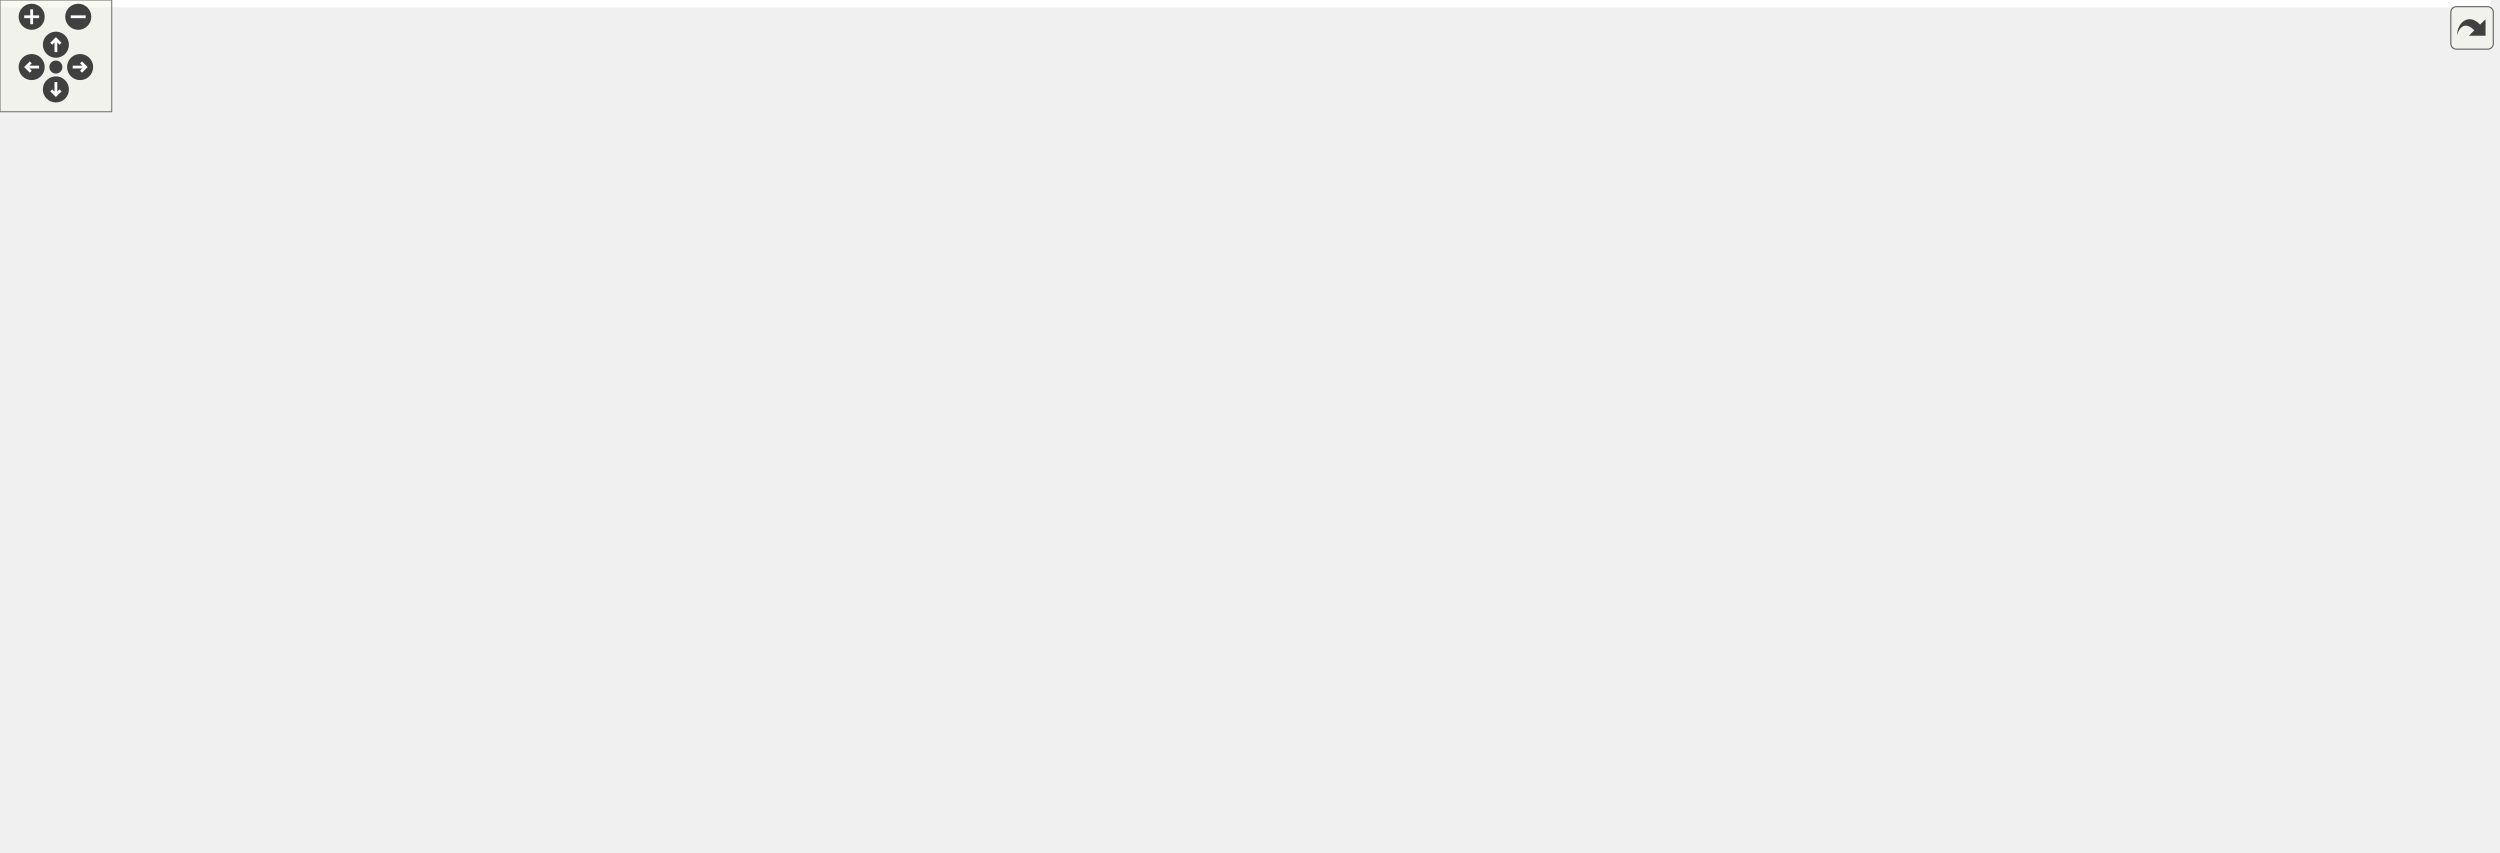
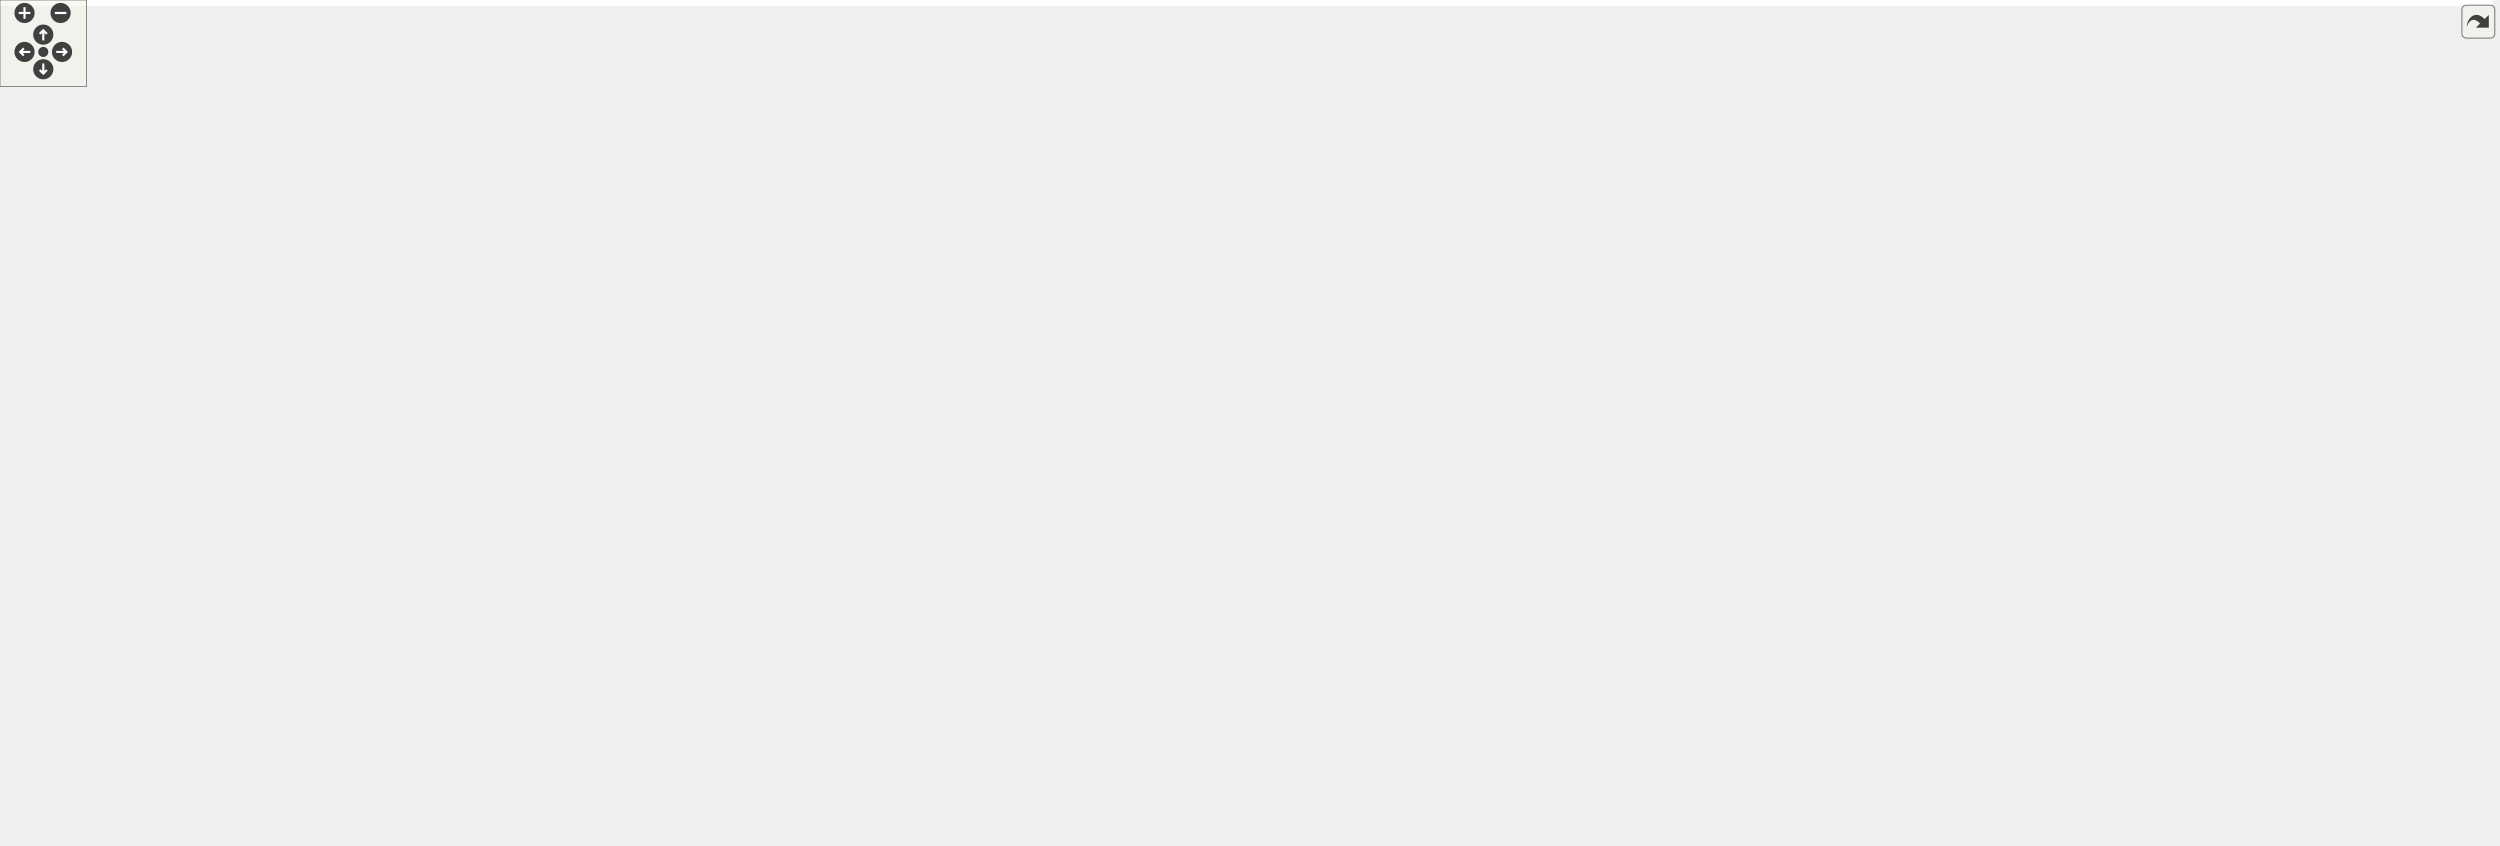
<svg xmlns="http://www.w3.org/2000/svg" xmlns:xlink="http://www.w3.org/1999/xlink" id="main" version="1.1" xml:space="preserve">
  <style type="text/css">
.edge:hover path { stroke: red; }
.edge:hover polygon { stroke: red; fill: red; }
</style>
  <defs>
    <circle id="rim" cx="0" cy="0" r="7" />
    <circle id="rim2" cx="0" cy="0" r="3.5" />
    <g id="zoomPlus">
      <use xlink:href="#rim" fill="#404040">
        <set attributeName="fill" to="#808080" begin="zoomplus.mouseover" end="zoomplus.mouseout" />
      </use>
      <path d="M-4,0h8M0,-4v8" fill="none" stroke="white" stroke-width="1.5" pointer-events="none" />
    </g>
    <g id="zoomMin">
      <use xlink:href="#rim" fill="#404040">
        <set attributeName="fill" to="#808080" begin="zoomminus.mouseover" end="zoomminus.mouseout" />
      </use>
      <path d="M-4,0h8" fill="none" stroke="white" stroke-width="1.5" pointer-events="none" />
    </g>
    <g id="dirArrow">
      <path fill="none" stroke="white" stroke-width="1.5" d="M0,-3.0v7 M-2.5,-0.5L0,-3.0L2.5,-0.5" />
    </g>
    <g id="resetDef">
      <use xlink:href="#rim2" fill="#404040">
        <set attributeName="fill" to="#808080" begin="reset.mouseover" end="reset.mouseout" />
      </use>
    </g>
  </defs>
  <svg id="graph" class="graph">
    <g id="viewport">
-       <polygon fill="#ffffff" stroke="transparent" points="-4,4 -4,-397 1337,-397 1337,4 -4,4" />
+       <polygon fill="#ffffff" stroke="transparent" points="-4,4 -4,-525.5 1728,-525.5 1728,4 -4,4" />
      <g id="node1" class="node">
-         <polygon fill="#bfbfbf" stroke="#000000" points="1175,-211 1175,-241 1333,-241 1333,-211 1175,-211" />
-         <text text-anchor="start" x="1183" y="-229" font-family="Helvetica,sans-Serif" font-size="10.00" fill="#000000">schwz::SolverRAS&lt; ValueType,</text>
-         <text text-anchor="middle" x="1254" y="-218" font-family="Helvetica,sans-Serif" font-size="10.00" fill="#000000"> IndexType &gt;</text>
+         <polygon fill="#bfbfbf" stroke="#000000" points="1566,-102 1566,-132 1724,-132 1724,-102 1566,-102" />
+         <text text-anchor="start" x="1574" y="-120" font-family="Helvetica,sans-Serif" font-size="10.00" fill="#000000">schwz::SolverRAS&lt; ValueType,</text>
+         <text text-anchor="middle" x="1645" y="-109" font-family="Helvetica,sans-Serif" font-size="10.00" fill="#000000"> IndexType &gt;</text>
      </g>
      <g id="node2" class="node">
        <g id="a_node2">
          <a xlink:href="classschwz_1_1SchwarzBase.html" target="_top" xlink:title="The Base solver class is meant to be the class implementing the common implementations for all the sc...">
-             <polygon fill="#ffffff" stroke="#000000" points="1005,-211 1005,-241 1138,-241 1138,-211 1005,-211" />
-             <text text-anchor="start" x="1013" y="-229" font-family="Helvetica,sans-Serif" font-size="10.00" fill="#000000">schwz::SchwarzBase</text>
-             <text text-anchor="middle" x="1071.5" y="-218" font-family="Helvetica,sans-Serif" font-size="10.00" fill="#000000">&lt; ValueType, IndexType &gt;</text>
+             <polygon fill="#ffffff" stroke="#000000" points="1396,-102 1396,-132 1529,-132 1529,-102 1396,-102" />
+             <text text-anchor="start" x="1404" y="-120" font-family="Helvetica,sans-Serif" font-size="10.00" fill="#000000">schwz::SchwarzBase</text>
+             <text text-anchor="middle" x="1462.5" y="-109" font-family="Helvetica,sans-Serif" font-size="10.00" fill="#000000">&lt; ValueType, IndexType &gt;</text>
          </a>
        </g>
      </g>
      <g id="edge1" class="edge">
-         <path fill="none" stroke="#191970" d="M1148.337,-226C1157.093,-226 1166.03,-226 1174.816,-226" />
-         <polygon fill="#191970" stroke="#191970" points="1148.161,-222.5 1138.161,-226 1148.161,-229.5 1148.161,-222.5" />
+         <path fill="none" stroke="#191970" d="M1539.337,-117C1548.093,-117 1557.03,-117 1565.816,-117" />
+         <polygon fill="#191970" stroke="#191970" points="1539.161,-113.5 1529.161,-117 1539.161,-120.5 1539.161,-113.5" />
      </g>
      <g id="node3" class="node">
        <g id="a_node3">
          <a xlink:href="classschwz_1_1Initialize.html" target="_top" xlink:title="The initialization class that provides methods for initialization of the solver. ">
-             <polygon fill="#ffffff" stroke="#000000" points="837.5,-154 837.5,-184 964.5,-184 964.5,-154 837.5,-154" />
-             <text text-anchor="start" x="845.5" y="-172" font-family="Helvetica,sans-Serif" font-size="10.00" fill="#000000">schwz::Initialize&lt;</text>
-             <text text-anchor="middle" x="901" y="-161" font-family="Helvetica,sans-Serif" font-size="10.00" fill="#000000"> ValueType, IndexType &gt;</text>
+             <polygon fill="#ffffff" stroke="#000000" points="1228.5,-293 1228.5,-323 1355.5,-323 1355.5,-293 1228.5,-293" />
+             <text text-anchor="start" x="1236.5" y="-311" font-family="Helvetica,sans-Serif" font-size="10.00" fill="#000000">schwz::Initialize&lt;</text>
+             <text text-anchor="middle" x="1292" y="-300" font-family="Helvetica,sans-Serif" font-size="10.00" fill="#000000"> ValueType, IndexType &gt;</text>
          </a>
        </g>
      </g>
      <g id="edge2" class="edge">
-         <path fill="none" stroke="#191970" d="M955.779,-187.313C978.561,-194.929 1004.686,-203.663 1026.341,-210.903" />
-         <polygon fill="#191970" stroke="#191970" points="956.837,-183.977 946.243,-184.125 954.617,-190.615 956.837,-183.977" />
+         <path fill="none" stroke="#191970" d="M1312.641,-284.877C1348.017,-245.247 1419.288,-165.408 1449.007,-132.115" />
+         <polygon fill="#191970" stroke="#191970" points="1309.713,-282.902 1305.665,-292.692 1314.935,-287.563 1309.713,-282.902" />
      </g>
      <g id="node4" class="node">
        <g id="a_node4">
          <a xlink:href="structschwz_1_1Settings.html" target="_top" xlink:title="The struct that contains the solver settings and the parameters to be set by the user. ">
-             <polygon fill="#ffffff" stroke="#000000" points="618.5,-216.5 618.5,-235.5 705.5,-235.5 705.5,-216.5 618.5,-216.5" />
-             <text text-anchor="middle" x="662" y="-223.5" font-family="Helvetica,sans-Serif" font-size="10.00" fill="#000000">schwz::Settings</text>
+             <polygon fill="#ffffff" stroke="#000000" points="937.5,-369.5 937.5,-388.5 1024.5,-388.5 1024.5,-369.5 937.5,-369.5" />
+             <text text-anchor="middle" x="981" y="-376.5" font-family="Helvetica,sans-Serif" font-size="10.00" fill="#000000">schwz::Settings</text>
          </a>
        </g>
      </g>
      <g id="edge3" class="edge">
-         <path fill="none" stroke="#191970" d="M711.956,-214.086C748.568,-205.354 798.539,-193.436 837.909,-184.047" />
-         <polygon fill="#191970" stroke="#191970" points="710.918,-210.735 702.003,-216.459 712.542,-217.544 710.918,-210.735" />
-       </g>
-       <g id="node17" class="node">
-         <g id="a_node17">
+         <path fill="none" stroke="#191970" d="M1034.904,-372.16C1081.058,-365.664 1149.043,-354.57 1207,-339 1223.08,-334.68 1240.417,-328.623 1255.213,-323.007" />
+         <polygon fill="#191970" stroke="#191970" points="1034.246,-368.718 1024.82,-373.555 1035.206,-375.652 1034.246,-368.718" />
+       </g>
+       <g id="node20" class="node">
+         <g id="a_node20">
          <a xlink:href="classschwz_1_1Solve.html" target="_top" xlink:title="The Solver class the provides the solver and the convergence checking methods. ">
-             <polygon fill="#ffffff" stroke="#000000" points="834,-211 834,-241 968,-241 968,-211 834,-211" />
-             <text text-anchor="start" x="842" y="-229" font-family="Helvetica,sans-Serif" font-size="10.00" fill="#000000">schwz::Solve&lt; ValueType,</text>
-             <text text-anchor="middle" x="901" y="-218" font-family="Helvetica,sans-Serif" font-size="10.00" fill="#000000"> IndexType &gt;</text>
-           </a>
-         </g>
-       </g>
-       <g id="edge20" class="edge">
-         <path fill="none" stroke="#191970" d="M715.569,-226C750.517,-226 796.417,-226 833.805,-226" />
-         <polygon fill="#191970" stroke="#191970" points="715.558,-222.5 705.558,-226 715.558,-229.5 715.558,-222.5" />
+             <polygon fill="#ffffff" stroke="#000000" points="1225,-356 1225,-386 1359,-386 1359,-356 1225,-356" />
+             <text text-anchor="start" x="1233" y="-374" font-family="Helvetica,sans-Serif" font-size="10.00" fill="#000000">schwz::Solve&lt; ValueType,</text>
+             <text text-anchor="middle" x="1292" y="-363" font-family="Helvetica,sans-Serif" font-size="10.00" fill="#000000"> IndexType &gt;</text>
+           </a>
+         </g>
+       </g>
+       <g id="edge26" class="edge">
+         <path fill="none" stroke="#191970" d="M1034.72,-377.618C1087.394,-376.263 1167.855,-374.193 1224.752,-372.73" />
+         <polygon fill="#191970" stroke="#191970" points="1034.477,-374.123 1024.571,-377.879 1034.657,-381.121 1034.477,-374.123" />
      </g>
      <g id="node5" class="node">
        <g id="a_node5">
          <a xlink:href="structschwz_1_1Settings_1_1comm__settings.html" target="_top" xlink:title="The settings for the various available communication paradigms. ">
-             <polygon fill="#ffffff" stroke="#000000" points="292,-184 292,-214 412,-214 412,-184 292,-184" />
-             <text text-anchor="start" x="300" y="-202" font-family="Helvetica,sans-Serif" font-size="10.00" fill="#000000">schwz::Settings::comm</text>
-             <text text-anchor="middle" x="352" y="-191" font-family="Helvetica,sans-Serif" font-size="10.00" fill="#000000">_settings</text>
+             <polygon fill="#ffffff" stroke="#000000" points="617.5,-442 617.5,-472 737.5,-472 737.5,-442 617.5,-442" />
+             <text text-anchor="start" x="625.5" y="-460" font-family="Helvetica,sans-Serif" font-size="10.00" fill="#000000">schwz::Settings::comm</text>
+             <text text-anchor="middle" x="677.5" y="-449" font-family="Helvetica,sans-Serif" font-size="10.00" fill="#000000">_settings</text>
          </a>
        </g>
      </g>
      <g id="edge4" class="edge">
-         <path fill="none" stroke="#9a32cd" stroke-dasharray="5,2" d="M422.316,-205.124C482.439,-210.361 567.092,-217.734 618.043,-222.172" />
-         <polygon fill="#9a32cd" stroke="#9a32cd" points="422.405,-201.619 412.139,-204.238 421.797,-208.593 422.405,-201.619" />
-         <text text-anchor="middle" x="513.5" y="-221" font-family="Helvetica,sans-Serif" font-size="10.00" fill="#000000"> comm_settings</text>
+         <path fill="none" stroke="#9a32cd" stroke-dasharray="5,2" d="M747.899,-455.629C789.532,-453.113 842.79,-446.887 888,-432 918.89,-421.829 951.006,-400.796 968.238,-388.505" />
+         <polygon fill="#9a32cd" stroke="#9a32cd" points="747.642,-452.138 737.848,-456.179 748.025,-459.127 747.642,-452.138" />
+         <text text-anchor="middle" x="832.5" y="-455" font-family="Helvetica,sans-Serif" font-size="10.00" fill="#000000"> comm_settings</text>
      </g>
      <g id="node6" class="node">
        <g id="a_node6">
          <a xlink:title="STL class. ">
-             <polygon fill="#ffffff" stroke="#bfbfbf" points="322,-320.5 322,-339.5 382,-339.5 382,-320.5 322,-320.5" />
-             <text text-anchor="middle" x="352" y="-327.5" font-family="Helvetica,sans-Serif" font-size="10.00" fill="#000000">std::string</text>
+             <polygon fill="#ffffff" stroke="#bfbfbf" points="647.5,-349.5 647.5,-368.5 707.5,-368.5 707.5,-349.5 647.5,-349.5" />
+             <text text-anchor="middle" x="677.5" y="-356.5" font-family="Helvetica,sans-Serif" font-size="10.00" fill="#000000">std::string</text>
          </a>
        </g>
      </g>
      <g id="edge5" class="edge">
-         <path fill="none" stroke="#9a32cd" stroke-dasharray="5,2" d="M392.227,-336.584C439.75,-341.992 518.693,-343.227 569,-303 587.446,-288.25 570.299,-269.701 587,-253 595.513,-244.487 606.902,-238.641 618.229,-234.634" />
-         <polygon fill="#9a32cd" stroke="#9a32cd" points="392.368,-333.074 382.01,-335.301 391.496,-340.02 392.368,-333.074" />
-         <text text-anchor="middle" x="513.5" y="-385" font-family="Helvetica,sans-Serif" font-size="10.00" fill="#000000"> factorization</text>
-         <text text-anchor="middle" x="513.5" y="-374" font-family="Helvetica,sans-Serif" font-size="10.00" fill="#000000">metis_objtype</text>
-         <text text-anchor="middle" x="513.5" y="-363" font-family="Helvetica,sans-Serif" font-size="10.00" fill="#000000">matrix_filename</text>
-         <text text-anchor="middle" x="513.5" y="-352" font-family="Helvetica,sans-Serif" font-size="10.00" fill="#000000">reorder</text>
-         <text text-anchor="middle" x="513.5" y="-341" font-family="Helvetica,sans-Serif" font-size="10.00" fill="#000000">executor_string</text>
+         <path fill="none" stroke="#9a32cd" stroke-dasharray="5,2" d="M717.786,-361.655C774.776,-365.41 878.528,-372.247 937.314,-376.121" />
+         <polygon fill="#9a32cd" stroke="#9a32cd" points="717.919,-358.156 707.71,-360.991 717.458,-365.141 717.919,-358.156" />
+         <text text-anchor="middle" x="832.5" y="-420" font-family="Helvetica,sans-Serif" font-size="10.00" fill="#000000"> factorization</text>
+         <text text-anchor="middle" x="832.5" y="-409" font-family="Helvetica,sans-Serif" font-size="10.00" fill="#000000">metis_objtype</text>
+         <text text-anchor="middle" x="832.5" y="-398" font-family="Helvetica,sans-Serif" font-size="10.00" fill="#000000">matrix_filename</text>
+         <text text-anchor="middle" x="832.5" y="-387" font-family="Helvetica,sans-Serif" font-size="10.00" fill="#000000">reorder</text>
+         <text text-anchor="middle" x="832.5" y="-376" font-family="Helvetica,sans-Serif" font-size="10.00" fill="#000000">executor_string</text>
+       </g>
+       <g id="node9" class="node">
+         <g id="a_node9">
+           <a xlink:href="structschwz_1_1Metadata.html" target="_top" xlink:title="The solver metadata struct. ">
+             <polygon fill="#ffffff" stroke="#000000" points="906,-260 906,-290 1056,-290 1056,-260 906,-260" />
+             <text text-anchor="start" x="914" y="-278" font-family="Helvetica,sans-Serif" font-size="10.00" fill="#000000">schwz::Metadata&lt; ValueType,</text>
+             <text text-anchor="middle" x="981" y="-267" font-family="Helvetica,sans-Serif" font-size="10.00" fill="#000000"> IndexType &gt;</text>
+           </a>
+         </g>
+       </g>
+       <g id="edge11" class="edge">
+         <path fill="none" stroke="#9a32cd" stroke-dasharray="5,2" d="M700.525,-344.192C720.102,-332.295 749.355,-316.118 777,-307 800.492,-299.252 857.936,-290.558 905.902,-284.19" />
+         <polygon fill="#9a32cd" stroke="#9a32cd" points="698.653,-341.234 691.997,-349.477 702.341,-347.184 698.653,-341.234" />
+         <text text-anchor="middle" x="832.5" y="-310" font-family="Helvetica,sans-Serif" font-size="10.00" fill="#000000"> local_precond</text>
      </g>
      <g id="node7" class="node">
-         <polygon fill="#ffffff" stroke="#bfbfbf" points="0,-315 0,-345 95,-345 95,-315 0,-315" />
-         <text text-anchor="start" x="8" y="-333" font-family="Helvetica,sans-Serif" font-size="10.00" fill="#000000">std::basic_string&lt;</text>
-         <text text-anchor="middle" x="47.5" y="-322" font-family="Helvetica,sans-Serif" font-size="10.00" fill="#000000"> char &gt;</text>
+         <polygon fill="#ffffff" stroke="#bfbfbf" points="272.5,-341 272.5,-371 367.5,-371 367.5,-341 272.5,-341" />
+         <text text-anchor="start" x="280.5" y="-359" font-family="Helvetica,sans-Serif" font-size="10.00" fill="#000000">std::basic_string&lt;</text>
+         <text text-anchor="middle" x="320" y="-348" font-family="Helvetica,sans-Serif" font-size="10.00" fill="#000000"> char &gt;</text>
      </g>
      <g id="edge6" class="edge">
-         <path fill="none" stroke="#191970" d="M105.085,-330C169.529,-330 271.486,-330 321.83,-330" />
-         <polygon fill="#191970" stroke="#191970" points="105.078,-326.5 95.078,-330 105.078,-333.5 105.078,-326.5" />
+         <path fill="none" stroke="#191970" d="M377.845,-356.485C454.709,-357.13 587.715,-358.247 647.211,-358.746" />
+         <polygon fill="#191970" stroke="#191970" points="377.872,-352.986 367.843,-356.401 377.813,-359.985 377.872,-352.986" />
      </g>
      <g id="node8" class="node">
        <g id="a_node8">
          <a xlink:href="structschwz_1_1Settings_1_1convergence__settings.html" target="_top" xlink:title="The various convergence settings available. ">
-             <polygon fill="#ffffff" stroke="#000000" points="277.5,-233 277.5,-263 426.5,-263 426.5,-233 277.5,-233" />
-             <text text-anchor="start" x="285.5" y="-251" font-family="Helvetica,sans-Serif" font-size="10.00" fill="#000000">schwz::Settings::convergence</text>
-             <text text-anchor="middle" x="352" y="-240" font-family="Helvetica,sans-Serif" font-size="10.00" fill="#000000">_settings</text>
+             <polygon fill="#ffffff" stroke="#000000" points="603,-491 603,-521 752,-521 752,-491 603,-491" />
+             <text text-anchor="start" x="611" y="-509" font-family="Helvetica,sans-Serif" font-size="10.00" fill="#000000">schwz::Settings::convergence</text>
+             <text text-anchor="middle" x="677.5" y="-498" font-family="Helvetica,sans-Serif" font-size="10.00" fill="#000000">_settings</text>
          </a>
        </g>
      </g>
      <g id="edge7" class="edge">
-         <path fill="none" stroke="#9a32cd" stroke-dasharray="5,2" d="M436.654,-241.992C495.35,-237.827 571.128,-232.449 618.138,-229.113" />
-         <polygon fill="#9a32cd" stroke="#9a32cd" points="436.374,-238.503 426.647,-242.702 436.87,-245.486 436.374,-238.503" />
-         <text text-anchor="middle" x="513.5" y="-244" font-family="Helvetica,sans-Serif" font-size="10.00" fill="#000000"> convergence_settings</text>
-       </g>
-       <g id="node9" class="node">
-         <g id="a_node9">
-           <a xlink:href="structschwz_1_1Metadata.html" target="_top" xlink:title="The solver metadata struct. ">
-             <polygon fill="#ffffff" stroke="#000000" points="587,-77 587,-107 737,-107 737,-77 587,-77" />
-             <text text-anchor="start" x="595" y="-95" font-family="Helvetica,sans-Serif" font-size="10.00" fill="#000000">schwz::Metadata&lt; ValueType,</text>
-             <text text-anchor="middle" x="662" y="-84" font-family="Helvetica,sans-Serif" font-size="10.00" fill="#000000"> IndexType &gt;</text>
-           </a>
-         </g>
+         <path fill="none" stroke="#9a32cd" stroke-dasharray="5,2" d="M762.395,-501.38C802.249,-496.489 849.366,-486.648 888,-467 926.438,-447.451 960.026,-406.995 974.041,-388.545" />
+         <polygon fill="#9a32cd" stroke="#9a32cd" points="761.966,-497.906 752.428,-502.519 762.761,-504.86 761.966,-497.906" />
+         <text text-anchor="middle" x="832.5" y="-502" font-family="Helvetica,sans-Serif" font-size="10.00" fill="#000000"> convergence_settings</text>
      </g>
      <g id="edge8" class="edge">
-         <path fill="none" stroke="#191970" d="M718.3,-110.138C759.629,-123.454 815.117,-141.331 854.061,-153.877" />
-         <polygon fill="#191970" stroke="#191970" points="719.24,-106.764 708.649,-107.029 717.094,-113.427 719.24,-106.764" />
+         <path fill="none" stroke="#191970" d="M1066.35,-284.056C1117.577,-289.492 1181.656,-296.291 1228.426,-301.254" />
+         <polygon fill="#191970" stroke="#191970" points="1066.598,-280.563 1056.284,-282.988 1065.859,-287.524 1066.598,-280.563" />
      </g>
      <g id="node10" class="node">
-         <polygon fill="#ffffff" stroke="#bfbfbf" points="264,-.5 264,-41.5 440,-41.5 440,-.5 264,-.5" />
-         <text text-anchor="start" x="272" y="-29.5" font-family="Helvetica,sans-Serif" font-size="10.00" fill="#000000">std::vector&lt; std::tuple</text>
-         <text text-anchor="start" x="272" y="-18.5" font-family="Helvetica,sans-Serif" font-size="10.00" fill="#000000">&lt; int, int, int, std::</text>
-         <text text-anchor="middle" x="352" y="-7.5" font-family="Helvetica,sans-Serif" font-size="10.00" fill="#000000">string, std::vector&lt; ValueType &gt; &gt; &gt;</text>
+         <polygon fill="#ffffff" stroke="#bfbfbf" points="402,-233.5 402,-274.5 578,-274.5 578,-233.5 402,-233.5" />
+         <text text-anchor="start" x="410" y="-262.5" font-family="Helvetica,sans-Serif" font-size="10.00" fill="#000000">std::vector&lt; std::tuple</text>
+         <text text-anchor="start" x="410" y="-251.5" font-family="Helvetica,sans-Serif" font-size="10.00" fill="#000000">&lt; int, int, int, std::</text>
+         <text text-anchor="middle" x="490" y="-240.5" font-family="Helvetica,sans-Serif" font-size="10.00" fill="#000000">string, std::vector&lt; ValueType &gt; &gt; &gt;</text>
      </g>
      <g id="edge9" class="edge">
-         <path fill="none" stroke="#9a32cd" stroke-dasharray="5,2" d="M449.761,-43.391C497.587,-54.344 553.872,-67.235 596.458,-76.989" />
-         <polygon fill="#9a32cd" stroke="#9a32cd" points="450.533,-39.977 440.004,-41.156 448.971,-46.8 450.533,-39.977" />
-         <text text-anchor="middle" x="513.5" y="-73" font-family="Helvetica,sans-Serif" font-size="10.00" fill="#000000"> time_struct</text>
+         <path fill="none" stroke="#9a32cd" stroke-dasharray="5,2" d="M588.268,-242.487C590.871,-242.307 593.452,-242.144 596,-242 668.329,-237.919 686.749,-236.708 759,-242 816.797,-246.233 830.68,-252.464 888,-261 893.814,-261.866 899.832,-262.765 905.881,-263.671" />
+         <polygon fill="#9a32cd" stroke="#9a32cd" points="587.847,-239.009 578.142,-243.259 588.379,-245.988 587.847,-239.009" />
+         <text text-anchor="middle" x="677.5" y="-245" font-family="Helvetica,sans-Serif" font-size="10.00" fill="#000000"> time_struct</text>
      </g>
      <g id="node11" class="node">
        <g id="a_node11">
          <a xlink:title="STL class. ">
-             <polygon fill="#ffffff" stroke="#bfbfbf" points="4,-106.5 4,-125.5 91,-125.5 91,-106.5 4,-106.5" />
-             <text text-anchor="middle" x="47.5" y="-113.5" font-family="Helvetica,sans-Serif" font-size="10.00" fill="#000000">std::vector&lt; T &gt;</text>
+             <polygon fill="#ffffff" stroke="#bfbfbf" points="0,-203.5 0,-222.5 87,-222.5 87,-203.5 0,-203.5" />
+             <text text-anchor="middle" x="43.5" y="-210.5" font-family="Helvetica,sans-Serif" font-size="10.00" fill="#000000">std::vector&lt; T &gt;</text>
          </a>
        </g>
      </g>
      <g id="edge10" class="edge">
-         <path fill="none" stroke="#ffa500" stroke-dasharray="5,2" d="M56.151,-97.055C66.496,-76.899 85.879,-46.025 113,-32 158.935,-8.246 216.718,-4.995 263.961,-7.922" />
-         <polygon fill="#ffa500" stroke="#ffa500" points="52.919,-95.698 51.688,-106.221 59.213,-98.763 52.919,-95.698" />
-         <text text-anchor="start" x="113" y="-57" font-family="Helvetica,sans-Serif" font-size="10.00" fill="#000000"> &lt; std::tuple&lt; int,</text>
-         <text text-anchor="start" x="113" y="-46" font-family="Helvetica,sans-Serif" font-size="10.00" fill="#000000"> int, int, std::string,</text>
-         <text text-anchor="middle" x="179.5" y="-35" font-family="Helvetica,sans-Serif" font-size="10.00" fill="#000000"> std::vector&lt; ValueType &gt; &gt; &gt;</text>
+         <path fill="none" stroke="#ffa500" stroke-dasharray="5,2" d="M97.353,-217.945C172.869,-224.879 311.122,-237.574 401.784,-245.899" />
+         <polygon fill="#ffa500" stroke="#ffa500" points="97.403,-214.435 87.125,-217.006 96.763,-221.406 97.403,-214.435" />
+         <text text-anchor="start" x="105" y="-256" font-family="Helvetica,sans-Serif" font-size="10.00" fill="#000000"> &lt; std::tuple&lt; int,</text>
+         <text text-anchor="start" x="105" y="-245" font-family="Helvetica,sans-Serif" font-size="10.00" fill="#000000"> int, int, std::string,</text>
+         <text text-anchor="middle" x="171.5" y="-234" font-family="Helvetica,sans-Serif" font-size="10.00" fill="#000000"> std::vector&lt; ValueType &gt; &gt; &gt;</text>
+       </g>
+       <g id="node13" class="node">
+         <polygon fill="#ffffff" stroke="#bfbfbf" points="256,-168.5 256,-187.5 384,-187.5 384,-168.5 256,-168.5" />
+         <text text-anchor="middle" x="320" y="-175.5" font-family="Helvetica,sans-Serif" font-size="10.00" fill="#000000">std::vector&lt; ValueType &gt;</text>
+       </g>
+       <g id="edge14" class="edge">
+         <path fill="none" stroke="#ffa500" stroke-dasharray="5,2" d="M92.129,-201.335C96.468,-200.475 100.805,-199.68 105,-199 155.349,-190.844 212.881,-185.427 255.754,-182.141" />
+         <polygon fill="#ffa500" stroke="#ffa500" points="91.139,-197.966 82.066,-203.437 92.57,-204.819 91.139,-197.966" />
+         <text text-anchor="middle" x="171.5" y="-202" font-family="Helvetica,sans-Serif" font-size="10.00" fill="#000000"> &lt; ValueType &gt;</text>
+       </g>
+       <g id="node14" class="node">
+         <polygon fill="#ffffff" stroke="#bfbfbf" points="260.5,-119 260.5,-149 379.5,-149 379.5,-119 260.5,-119" />
+         <text text-anchor="start" x="268.5" y="-137" font-family="Helvetica,sans-Serif" font-size="10.00" fill="#000000">std::vector&lt; std::vector</text>
+         <text text-anchor="middle" x="320" y="-126" font-family="Helvetica,sans-Serif" font-size="10.00" fill="#000000">&lt; ValueType &gt; &gt;</text>
+       </g>
+       <g id="edge16" class="edge">
+         <path fill="none" stroke="#ffa500" stroke-dasharray="5,2" d="M61.541,-196.675C73.137,-187.094 88.984,-175.606 105,-169 154.819,-148.452 215.793,-139.935 260.067,-136.422" />
+         <polygon fill="#ffa500" stroke="#ffa500" points="59.223,-194.052 53.908,-203.217 63.778,-199.367 59.223,-194.052" />
+         <text text-anchor="middle" x="171.5" y="-172" font-family="Helvetica,sans-Serif" font-size="10.00" fill="#000000"> &lt; std::vector&lt; ValueType &gt; &gt;</text>
+       </g>
+       <g id="node15" class="node">
+         <polygon fill="#ffffff" stroke="#bfbfbf" points="429,-280.5 429,-343.5 551,-343.5 551,-280.5 429,-280.5" />
+         <text text-anchor="start" x="437" y="-331.5" font-family="Helvetica,sans-Serif" font-size="10.00" fill="#000000">std::vector&lt; std::tuple</text>
+         <text text-anchor="start" x="437" y="-320.5" font-family="Helvetica,sans-Serif" font-size="10.00" fill="#000000">&lt; int, std::vector&lt; std</text>
+         <text text-anchor="start" x="437" y="-309.5" font-family="Helvetica,sans-Serif" font-size="10.00" fill="#000000">::tuple&lt; int, int &gt; &gt;, std</text>
+         <text text-anchor="start" x="437" y="-298.5" font-family="Helvetica,sans-Serif" font-size="10.00" fill="#000000">::vector&lt; std::tuple&lt; int,</text>
+         <text text-anchor="middle" x="490" y="-287.5" font-family="Helvetica,sans-Serif" font-size="10.00" fill="#000000"> int &gt; &gt;, int, int &gt; &gt;</text>
+       </g>
+       <g id="edge18" class="edge">
+         <path fill="none" stroke="#ffa500" stroke-dasharray="5,2" d="M57.619,-230.423C68.985,-243.125 86.132,-259.535 105,-268 211.496,-315.779 350.48,-319.005 428.999,-316.123" />
+         <polygon fill="#ffa500" stroke="#ffa500" points="60.192,-228.046 51.025,-222.733 54.878,-232.603 60.192,-228.046" />
+         <text text-anchor="start" x="118" y="-353" font-family="Helvetica,sans-Serif" font-size="10.00" fill="#000000"> &lt; std::tuple&lt; int,</text>
+         <text text-anchor="start" x="118" y="-342" font-family="Helvetica,sans-Serif" font-size="10.00" fill="#000000"> std::vector&lt; std::tuple</text>
+         <text text-anchor="start" x="118" y="-331" font-family="Helvetica,sans-Serif" font-size="10.00" fill="#000000">&lt; int, int &gt; &gt;, std::vector</text>
+         <text text-anchor="start" x="118" y="-320" font-family="Helvetica,sans-Serif" font-size="10.00" fill="#000000">&lt; std::tuple&lt; int, int &gt; &gt;</text>
+         <text text-anchor="middle" x="171.5" y="-309" font-family="Helvetica,sans-Serif" font-size="10.00" fill="#000000">, int, int &gt; &gt;</text>
+       </g>
+       <g id="node16" class="node">
+         <polygon fill="#ffffff" stroke="#bfbfbf" points="777,-325 777,-355 888,-355 888,-325 777,-325" />
+         <text text-anchor="start" x="785" y="-343" font-family="Helvetica,sans-Serif" font-size="10.00" fill="#000000">std::vector&lt; unsigned</text>
+         <text text-anchor="middle" x="832.5" y="-332" font-family="Helvetica,sans-Serif" font-size="10.00" fill="#000000"> int &gt;</text>
+       </g>
+       <g id="edge20" class="edge">
+         <path fill="none" stroke="#ffa500" stroke-dasharray="5,2" d="M45.211,-233.244C49.219,-266.727 62.397,-333.103 105,-365 200.212,-436.285 721.528,-391.68 759,-378 768.782,-374.429 768.088,-368.388 777,-363 781.731,-360.14 786.881,-357.478 792.075,-355.055" />
+         <polygon fill="#ffa500" stroke="#ffa500" points="48.65,-232.471 44.142,-222.883 41.686,-233.19 48.65,-232.471" />
+         <text text-anchor="middle" x="320" y="-407" font-family="Helvetica,sans-Serif" font-size="10.00" fill="#000000"> &lt; unsigned int &gt;</text>
+       </g>
+       <g id="node19" class="node">
+         <polygon fill="#ffffff" stroke="#bfbfbf" points="270.5,-60.5 270.5,-79.5 369.5,-79.5 369.5,-60.5 270.5,-60.5" />
+         <text text-anchor="middle" x="320" y="-67.5" font-family="Helvetica,sans-Serif" font-size="10.00" fill="#000000">std::vector&lt; bool &gt;</text>
+       </g>
+       <g id="edge24" class="edge">
+         <path fill="none" stroke="#ffa500" stroke-dasharray="5,2" d="M51.615,-193.989C61.321,-173.564 79.514,-141.665 105,-124 154.502,-89.689 223.83,-77.147 270.244,-72.582" />
+         <polygon fill="#ffa500" stroke="#ffa500" points="48.365,-192.681 47.428,-203.234 54.742,-195.569 48.365,-192.681" />
+         <text text-anchor="middle" x="171.5" y="-127" font-family="Helvetica,sans-Serif" font-size="10.00" fill="#000000"> &lt; bool &gt;</text>
      </g>
      <g id="node12" class="node">
-         <polygon fill="#ffffff" stroke="#bfbfbf" points="291,-60.5 291,-123.5 413,-123.5 413,-60.5 291,-60.5" />
-         <text text-anchor="start" x="299" y="-111.5" font-family="Helvetica,sans-Serif" font-size="10.00" fill="#000000">std::vector&lt; std::tuple</text>
-         <text text-anchor="start" x="299" y="-100.5" font-family="Helvetica,sans-Serif" font-size="10.00" fill="#000000">&lt; int, std::vector&lt; std</text>
-         <text text-anchor="start" x="299" y="-89.5" font-family="Helvetica,sans-Serif" font-size="10.00" fill="#000000">::tuple&lt; int, int &gt; &gt;, std</text>
-         <text text-anchor="start" x="299" y="-78.5" font-family="Helvetica,sans-Serif" font-size="10.00" fill="#000000">::vector&lt; std::tuple&lt; int,</text>
-         <text text-anchor="middle" x="352" y="-67.5" font-family="Helvetica,sans-Serif" font-size="10.00" fill="#000000"> int &gt; &gt;, int, int &gt; &gt;</text>
+         <g id="a_node12">
+           <a xlink:href="structschwz_1_1Metadata_1_1post__process__data.html" target="_top" xlink:title="The struct used for storing data for post-processing. ">
+             <polygon fill="#ffffff" stroke="#000000" points="596,-158 596,-188 759,-188 759,-158 596,-158" />
+             <text text-anchor="start" x="604" y="-176" font-family="Helvetica,sans-Serif" font-size="10.00" fill="#000000">schwz::Metadata&lt; ValueType,</text>
+             <text text-anchor="middle" x="677.5" y="-165" font-family="Helvetica,sans-Serif" font-size="10.00" fill="#000000"> IndexType &gt;::post_process_data</text>
+           </a>
+         </g>
      </g>
      <g id="edge12" class="edge">
-         <path fill="none" stroke="#ffa500" stroke-dasharray="5,2" d="M67.847,-100.427C80.183,-91.984 96.655,-82.398 113,-78 171.9,-62.151 241.809,-69.073 290.751,-77.868" />
-         <polygon fill="#ffa500" stroke="#ffa500" points="65.755,-97.62 59.655,-106.282 69.826,-103.314 65.755,-97.62" />
-         <text text-anchor="start" x="126" y="-125" font-family="Helvetica,sans-Serif" font-size="10.00" fill="#000000"> &lt; std::tuple&lt; int,</text>
-         <text text-anchor="start" x="126" y="-114" font-family="Helvetica,sans-Serif" font-size="10.00" fill="#000000"> std::vector&lt; std::tuple</text>
-         <text text-anchor="start" x="126" y="-103" font-family="Helvetica,sans-Serif" font-size="10.00" fill="#000000">&lt; int, int &gt; &gt;, std::vector</text>
-         <text text-anchor="start" x="126" y="-92" font-family="Helvetica,sans-Serif" font-size="10.00" fill="#000000">&lt; std::tuple&lt; int, int &gt; &gt;</text>
-         <text text-anchor="middle" x="179.5" y="-81" font-family="Helvetica,sans-Serif" font-size="10.00" fill="#000000">, int, int &gt; &gt;</text>
-       </g>
-       <g id="node13" class="node">
-         <polygon fill="#ffffff" stroke="#bfbfbf" points="458,-142 458,-172 569,-172 569,-142 458,-142" />
-         <text text-anchor="start" x="466" y="-160" font-family="Helvetica,sans-Serif" font-size="10.00" fill="#000000">std::vector&lt; unsigned</text>
-         <text text-anchor="middle" x="513.5" y="-149" font-family="Helvetica,sans-Serif" font-size="10.00" fill="#000000"> int &gt;</text>
-       </g>
-       <g id="edge14" class="edge">
-         <path fill="none" stroke="#ffa500" stroke-dasharray="5,2" d="M89,-128.062C96.911,-129.993 105.167,-131.761 113,-133 234.949,-152.292 380.024,-156.375 457.74,-157.061" />
-         <polygon fill="#ffa500" stroke="#ffa500" points="89.777,-124.648 79.221,-125.556 88.039,-131.429 89.777,-124.648" />
-         <text text-anchor="middle" x="179.5" y="-152" font-family="Helvetica,sans-Serif" font-size="10.00" fill="#000000"> &lt; unsigned int &gt;</text>
-       </g>
-       <g id="node16" class="node">
-         <polygon fill="#ffffff" stroke="#bfbfbf" points="302.5,-282.5 302.5,-301.5 401.5,-301.5 401.5,-282.5 302.5,-282.5" />
-         <text text-anchor="middle" x="352" y="-289.5" font-family="Helvetica,sans-Serif" font-size="10.00" fill="#000000">std::vector&lt; bool &gt;</text>
-       </g>
-       <g id="edge18" class="edge">
-         <path fill="none" stroke="#ffa500" stroke-dasharray="5,2" d="M64.711,-132.525C99.372,-164.804 181.353,-236.199 264,-272 275.933,-277.169 289.378,-281.089 302.101,-284.026" />
-         <polygon fill="#ffa500" stroke="#ffa500" points="66.99,-129.864 57.312,-125.555 62.191,-134.959 66.99,-129.864" />
-         <text text-anchor="middle" x="179.5" y="-266" font-family="Helvetica,sans-Serif" font-size="10.00" fill="#000000"> &lt; bool &gt;</text>
-       </g>
-       <g id="edge11" class="edge">
-         <path fill="none" stroke="#9a32cd" stroke-dasharray="5,2" d="M423.44,-92C472.39,-92 537.2,-92 586.913,-92" />
-         <polygon fill="#9a32cd" stroke="#9a32cd" points="423.246,-88.5 413.246,-92 423.246,-95.5 423.246,-88.5" />
-         <text text-anchor="middle" x="513.5" y="-95" font-family="Helvetica,sans-Serif" font-size="10.00" fill="#000000"> comm_data_struct</text>
+         <path fill="none" stroke="#9a32cd" stroke-dasharray="5,2" d="M769.107,-175.785C807.089,-179.525 850.861,-187.29 888,-203 919.406,-216.285 949.413,-242.877 966.482,-259.761" />
+         <polygon fill="#9a32cd" stroke="#9a32cd" points="769.347,-172.292 759.072,-174.875 768.716,-179.264 769.347,-172.292" />
+         <text text-anchor="middle" x="832.5" y="-206" font-family="Helvetica,sans-Serif" font-size="10.00" fill="#000000"> post_process_data</text>
+       </g>
+       <g id="edge27" class="edge">
+         <path fill="none" stroke="#9a32cd" stroke-dasharray="5,2" d="M372.976,-164.433C376.852,-162.552 380.577,-160.418 384,-158 394.89,-150.306 390.123,-140.058 402,-134 490.065,-89.082 1176.652,-107.561 1395.629,-114.683" />
+         <polygon fill="#9a32cd" stroke="#9a32cd" points="371.555,-161.234 363.732,-168.38 374.303,-167.672 371.555,-161.234" />
+         <text text-anchor="middle" x="981" y="-110" font-family="Helvetica,sans-Serif" font-size="10.00" fill="#000000"> local_residual_vector_out</text>
      </g>
      <g id="edge13" class="edge">
-         <path fill="none" stroke="#9a32cd" stroke-dasharray="5,2" d="M579.326,-159.038C651.345,-161.269 766,-164.819 837.206,-167.024" />
-         <polygon fill="#9a32cd" stroke="#9a32cd" points="579.123,-155.531 569.019,-158.719 578.906,-162.527 579.123,-155.531" />
-         <text text-anchor="middle" x="662" y="-178" font-family="Helvetica,sans-Serif" font-size="10.00" fill="#000000"> cell_weights</text>
-         <text text-anchor="middle" x="662" y="-167" font-family="Helvetica,sans-Serif" font-size="10.00" fill="#000000">partition_indices</text>
-       </g>
-       <g id="node14" class="node">
-         <g id="a_node14">
+         <path fill="none" stroke="#9a32cd" stroke-dasharray="5,2" d="M394.387,-169.477C396.954,-169.297 399.498,-169.137 402,-169 467.078,-165.439 540.923,-166.802 595.769,-168.856" />
+         <polygon fill="#9a32cd" stroke="#9a32cd" points="394.099,-165.989 384.403,-170.259 394.646,-172.967 394.099,-165.989" />
+         <text text-anchor="middle" x="490" y="-216" font-family="Helvetica,sans-Serif" font-size="10.00" fill="#000000"> local_converged_resnorm</text>
+         <text text-anchor="start" x="432.5" y="-205" font-family="Helvetica,sans-Serif" font-size="10.00" fill="#000000">local_residual_vector</text>
+         <text text-anchor="middle" x="490" y="-194" font-family="Helvetica,sans-Serif" font-size="10.00" fill="#000000">_out</text>
+         <text text-anchor="start" x="432.5" y="-183" font-family="Helvetica,sans-Serif" font-size="10.00" fill="#000000">local_converged_iter</text>
+         <text text-anchor="middle" x="490" y="-172" font-family="Helvetica,sans-Serif" font-size="10.00" fill="#000000">_count</text>
+       </g>
+       <g id="edge28" class="edge">
+         <path fill="none" stroke="#9a32cd" stroke-dasharray="5,2" d="M352.044,-113.862C366.718,-105.638 384.67,-96.918 402,-92 520.168,-58.465 554.666,-70 677.5,-70 677.5,-70 677.5,-70 1292,-70 1340.974,-70 1395.108,-88.245 1428.961,-102" />
+         <polygon fill="#9a32cd" stroke="#9a32cd" points="350.271,-110.845 343.367,-118.881 353.776,-116.904 350.271,-110.845" />
+         <text text-anchor="middle" x="981" y="-73" font-family="Helvetica,sans-Serif" font-size="10.00" fill="#000000"> global_residual_vector_out</text>
+       </g>
+       <g id="edge15" class="edge">
+         <path fill="none" stroke="#9a32cd" stroke-dasharray="5,2" d="M389.806,-136.256C441.87,-138.571 514.632,-143.146 578,-152 589.278,-153.576 601.189,-155.691 612.698,-157.973" />
+         <polygon fill="#9a32cd" stroke="#9a32cd" points="389.818,-132.753 379.678,-135.822 389.519,-139.747 389.818,-132.753" />
+         <text text-anchor="middle" x="490" y="-155" font-family="Helvetica,sans-Serif" font-size="10.00" fill="#000000"> global_residual_vector_out</text>
+       </g>
+       <g id="edge17" class="edge">
+         <path fill="none" stroke="#9a32cd" stroke-dasharray="5,2" d="M561.179,-306.068C619.244,-301.284 703.406,-294.474 777,-289 819.66,-285.827 867.358,-282.539 905.899,-279.948" />
+         <polygon fill="#9a32cd" stroke="#9a32cd" points="560.688,-302.596 551.01,-306.907 561.264,-309.573 560.688,-302.596" />
+         <text text-anchor="middle" x="677.5" y="-306" font-family="Helvetica,sans-Serif" font-size="10.00" fill="#000000"> comm_data_struct</text>
+       </g>
+       <g id="edge19" class="edge">
+         <path fill="none" stroke="#9a32cd" stroke-dasharray="5,2" d="M898.526,-335.402C986.625,-329.267 1141.574,-318.476 1228.417,-312.428" />
+         <polygon fill="#9a32cd" stroke="#9a32cd" points="898.117,-331.922 888.384,-336.108 898.603,-338.905 898.117,-331.922" />
+         <text text-anchor="middle" x="981" y="-349" font-family="Helvetica,sans-Serif" font-size="10.00" fill="#000000"> cell_weights</text>
+         <text text-anchor="middle" x="981" y="-338" font-family="Helvetica,sans-Serif" font-size="10.00" fill="#000000">partition_indices</text>
+       </g>
+       <g id="node17" class="node">
+         <g id="a_node17">
          <a xlink:href="classschwz_1_1Communicate.html" target="_top" xlink:title="The communication class that provides the methods for the communication between the subdomains...">
-             <polygon fill="#ffffff" stroke="#000000" points="834.5,-264 834.5,-294 967.5,-294 967.5,-264 834.5,-264" />
-             <text text-anchor="start" x="842.5" y="-282" font-family="Helvetica,sans-Serif" font-size="10.00" fill="#000000">schwz::Communicate</text>
-             <text text-anchor="middle" x="901" y="-271" font-family="Helvetica,sans-Serif" font-size="10.00" fill="#000000">&lt; ValueType, IndexType &gt;</text>
-           </a>
-         </g>
-       </g>
-       <g id="edge15" class="edge">
-         <path fill="none" stroke="#191970" d="M959.078,-260.946C979.872,-254.482 1003.075,-247.27 1022.977,-241.083" />
-         <polygon fill="#191970" stroke="#191970" points="957.913,-257.643 949.402,-263.954 959.991,-264.328 957.913,-257.643" />
-       </g>
-       <g id="node15" class="node">
-         <g id="a_node15">
+             <polygon fill="#ffffff" stroke="#000000" points="1074,-12 1074,-42 1207,-42 1207,-12 1074,-12" />
+             <text text-anchor="start" x="1082" y="-30" font-family="Helvetica,sans-Serif" font-size="10.00" fill="#000000">schwz::Communicate</text>
+             <text text-anchor="middle" x="1140.5" y="-19" font-family="Helvetica,sans-Serif" font-size="10.00" fill="#000000">&lt; ValueType, IndexType &gt;</text>
+           </a>
+         </g>
+       </g>
+       <g id="edge21" class="edge">
+         <path fill="none" stroke="#191970" d="M1217.434,-26.728C1265.125,-28.883 1326.833,-35.955 1378,-56 1404.786,-66.494 1430.895,-87.484 1446.836,-101.883" />
+         <polygon fill="#191970" stroke="#191970" points="1217.3,-23.221 1207.172,-26.331 1217.029,-30.215 1217.3,-23.221" />
+       </g>
+       <g id="node18" class="node">
+         <g id="a_node18">
          <a xlink:href="structschwz_1_1Communicate_1_1comm__struct.html" target="_top" xlink:title="The communication struct used to store the communication data. ">
-             <polygon fill="#ffffff" stroke="#000000" points="600,-262.5 600,-303.5 724,-303.5 724,-262.5 600,-262.5" />
-             <text text-anchor="start" x="608" y="-291.5" font-family="Helvetica,sans-Serif" font-size="10.00" fill="#000000">schwz::Communicate</text>
-             <text text-anchor="start" x="608" y="-280.5" font-family="Helvetica,sans-Serif" font-size="10.00" fill="#000000">&lt; ValueType, IndexType</text>
-             <text text-anchor="middle" x="662" y="-269.5" font-family="Helvetica,sans-Serif" font-size="10.00" fill="#000000"> &gt;::comm_struct</text>
-           </a>
-         </g>
-       </g>
-       <g id="edge16" class="edge">
-         <path fill="none" stroke="#9a32cd" stroke-dasharray="5,2" d="M734.272,-281.79C766.001,-281.259 803.025,-280.64 834.112,-280.12" />
-         <polygon fill="#9a32cd" stroke="#9a32cd" points="734.111,-278.293 724.17,-281.959 734.228,-285.292 734.111,-278.293" />
-         <text text-anchor="middle" x="785.5" y="-284" font-family="Helvetica,sans-Serif" font-size="10.00" fill="#000000"> comm_struct</text>
-       </g>
-       <g id="edge17" class="edge">
-         <path fill="none" stroke="#9a32cd" stroke-dasharray="5,2" d="M411.923,-290.26C465.932,-288.692 545.034,-286.396 599.749,-284.807" />
-         <polygon fill="#9a32cd" stroke="#9a32cd" points="411.701,-286.765 401.807,-290.554 411.904,-293.762 411.701,-286.765" />
-         <text text-anchor="middle" x="513.5" y="-291" font-family="Helvetica,sans-Serif" font-size="10.00" fill="#000000"> is_local_neighbor</text>
-       </g>
-       <g id="edge19" class="edge">
-         <path fill="none" stroke="#191970" d="M978.612,-226C987.385,-226 996.267,-226 1004.882,-226" />
-         <polygon fill="#191970" stroke="#191970" points="978.386,-222.5 968.386,-226 978.386,-229.5 978.386,-222.5" />
+             <polygon fill="#ffffff" stroke="#000000" points="615.5,-.5 615.5,-41.5 739.5,-41.5 739.5,-.5 615.5,-.5" />
+             <text text-anchor="start" x="623.5" y="-29.5" font-family="Helvetica,sans-Serif" font-size="10.00" fill="#000000">schwz::Communicate</text>
+             <text text-anchor="start" x="623.5" y="-18.5" font-family="Helvetica,sans-Serif" font-size="10.00" fill="#000000">&lt; ValueType, IndexType</text>
+             <text text-anchor="middle" x="677.5" y="-7.5" font-family="Helvetica,sans-Serif" font-size="10.00" fill="#000000"> &gt;::comm_struct</text>
+           </a>
+         </g>
+       </g>
+       <g id="edge22" class="edge">
+         <path fill="none" stroke="#9a32cd" stroke-dasharray="5,2" d="M750.196,-21.942C838.965,-23.092 987.866,-25.022 1073.813,-26.136" />
+         <polygon fill="#9a32cd" stroke="#9a32cd" points="749.987,-18.439 739.942,-21.809 749.896,-25.439 749.987,-18.439" />
+         <text text-anchor="middle" x="832.5" y="-27" font-family="Helvetica,sans-Serif" font-size="10.00" fill="#000000"> comm_struct</text>
+       </g>
+       <g id="edge23" class="edge">
+         <path fill="none" stroke="#9a32cd" stroke-dasharray="5,2" d="M356.077,-57.219C370.23,-52.678 386.715,-47.962 402,-45 474.469,-30.957 559.264,-25.125 615.44,-22.707" />
+         <polygon fill="#9a32cd" stroke="#9a32cd" points="354.634,-54.01 346.235,-60.468 356.828,-60.657 354.634,-54.01" />
+         <text text-anchor="middle" x="490" y="-48" font-family="Helvetica,sans-Serif" font-size="10.00" fill="#000000"> is_local_neighbor</text>
+       </g>
+       <g id="edge25" class="edge">
+         <path fill="none" stroke="#191970" d="M1335.631,-350.708C1344.077,-345.44 1352.355,-339.188 1359,-332 1416.507,-269.792 1448.184,-169.774 1458.601,-132.05" />
+         <polygon fill="#191970" stroke="#191970" points="1333.707,-347.778 1326.83,-355.838 1337.232,-353.826 1333.707,-347.778" />
      </g>
    </g>
  </svg>
  <g id="navigator" transform="translate(0 0)" fill="#404254">
    <rect fill="#f2f5e9" fill-opacity="0.5" stroke="#606060" stroke-width=".5" x="0" y="0" width="60" height="60" />
    <use id="zoomplus" xlink:href="#zoomPlus" x="17" y="9" />
    <use id="zoomminus" xlink:href="#zoomMin" x="42" y="9" />
    <use id="reset" xlink:href="#resetDef" x="30" y="36" />
    <g id="arrowUp" xlink:href="#dirArrow" transform="translate(30 24)">
      <use xlink:href="#rim" fill="#404040">
        <set attributeName="fill" to="#808080" begin="arrowUp.mouseover" end="arrowUp.mouseout" />
      </use>
      <path fill="none" stroke="white" stroke-width="1.5" d="M0,-3.0v7 M-2.5,-0.5L0,-3.0L2.5,-0.5" />
    </g>
    <g id="arrowRight" xlink:href="#dirArrow" transform="rotate(90) translate(36 -43)">
      <use xlink:href="#rim" fill="#404040">
        <set attributeName="fill" to="#808080" begin="arrowRight.mouseover" end="arrowRight.mouseout" />
      </use>
      <path fill="none" stroke="white" stroke-width="1.5" d="M0,-3.0v7 M-2.5,-0.5L0,-3.0L2.5,-0.5" />
    </g>
    <g id="arrowDown" xlink:href="#dirArrow" transform="rotate(180) translate(-30 -48)">
      <use xlink:href="#rim" fill="#404040">
        <set attributeName="fill" to="#808080" begin="arrowDown.mouseover" end="arrowDown.mouseout" />
      </use>
      <path fill="none" stroke="white" stroke-width="1.5" d="M0,-3.0v7 M-2.5,-0.5L0,-3.0L2.5,-0.5" />
    </g>
    <g id="arrowLeft" xlink:href="#dirArrow" transform="rotate(270) translate(-36 17)">
      <use xlink:href="#rim" fill="#404040">
        <set attributeName="fill" to="#808080" begin="arrowLeft.mouseover" end="arrowLeft.mouseout" />
      </use>
      <path fill="none" stroke="white" stroke-width="1.5" d="M0,-3.0v7 M-2.5,-0.5L0,-3.0L2.5,-0.5" />
    </g>
  </g>
  <svg viewBox="0 0 15 15" width="100%" height="30px" preserveAspectRatio="xMaxYMin meet">
    <g id="arrow_out" transform="scale(0.3 0.3)">
      <a xlink:href="classschwz_1_1SolverRAS__coll__graph_org.svg" target="_base">
        <rect id="button" ry="5" rx="5" y="6" x="6" height="38" width="38" fill="#f2f5e9" fill-opacity="0.5" stroke="#606060" stroke-width="1.0" />
        <path id="arrow" d="M 11.5,31.437 C 11.94,20.098 22.043,11.323 32.159,21.979 L 37.069,17.246 C 37.069,17.246 37.088,32 37.088,32 L 22.16,31.978 C 22.16,31.978 26.998,27.14 26.998,27.14 C 18.529,18.264 13.292,25.23 11.5,31.437 z" style="fill:#404040;" />
      </a>
    </g>
  </svg>
</svg>
